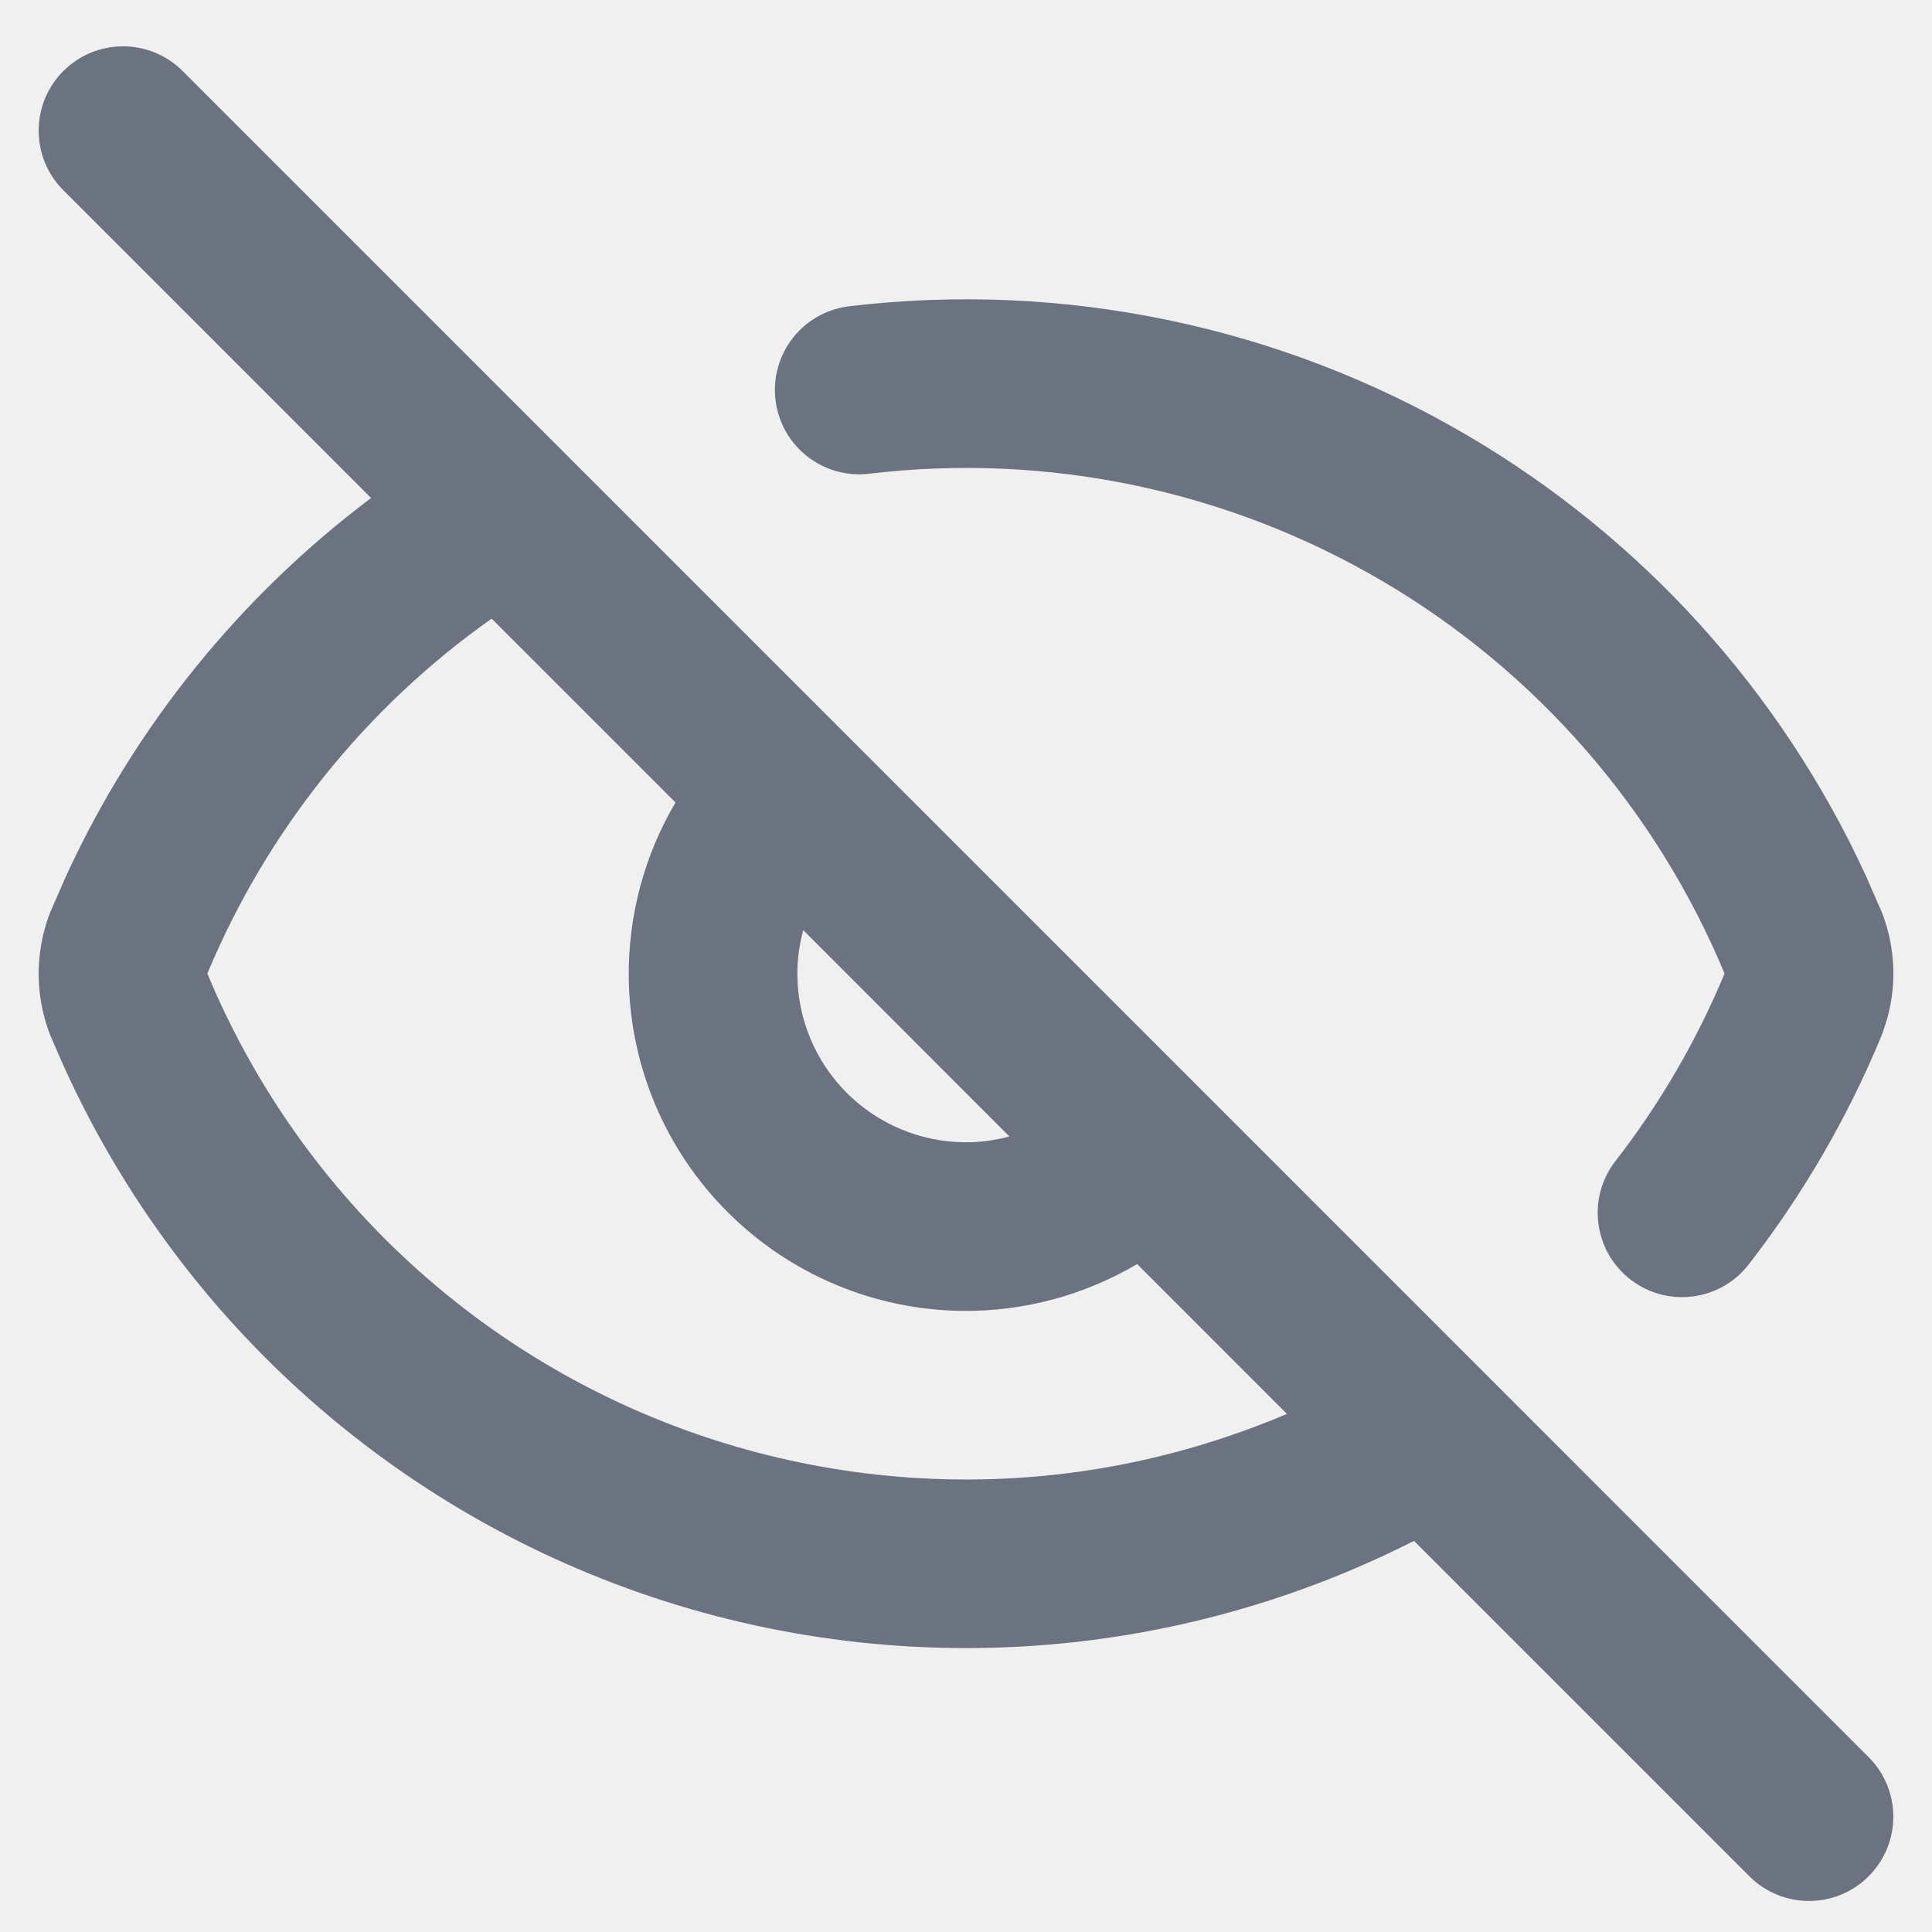
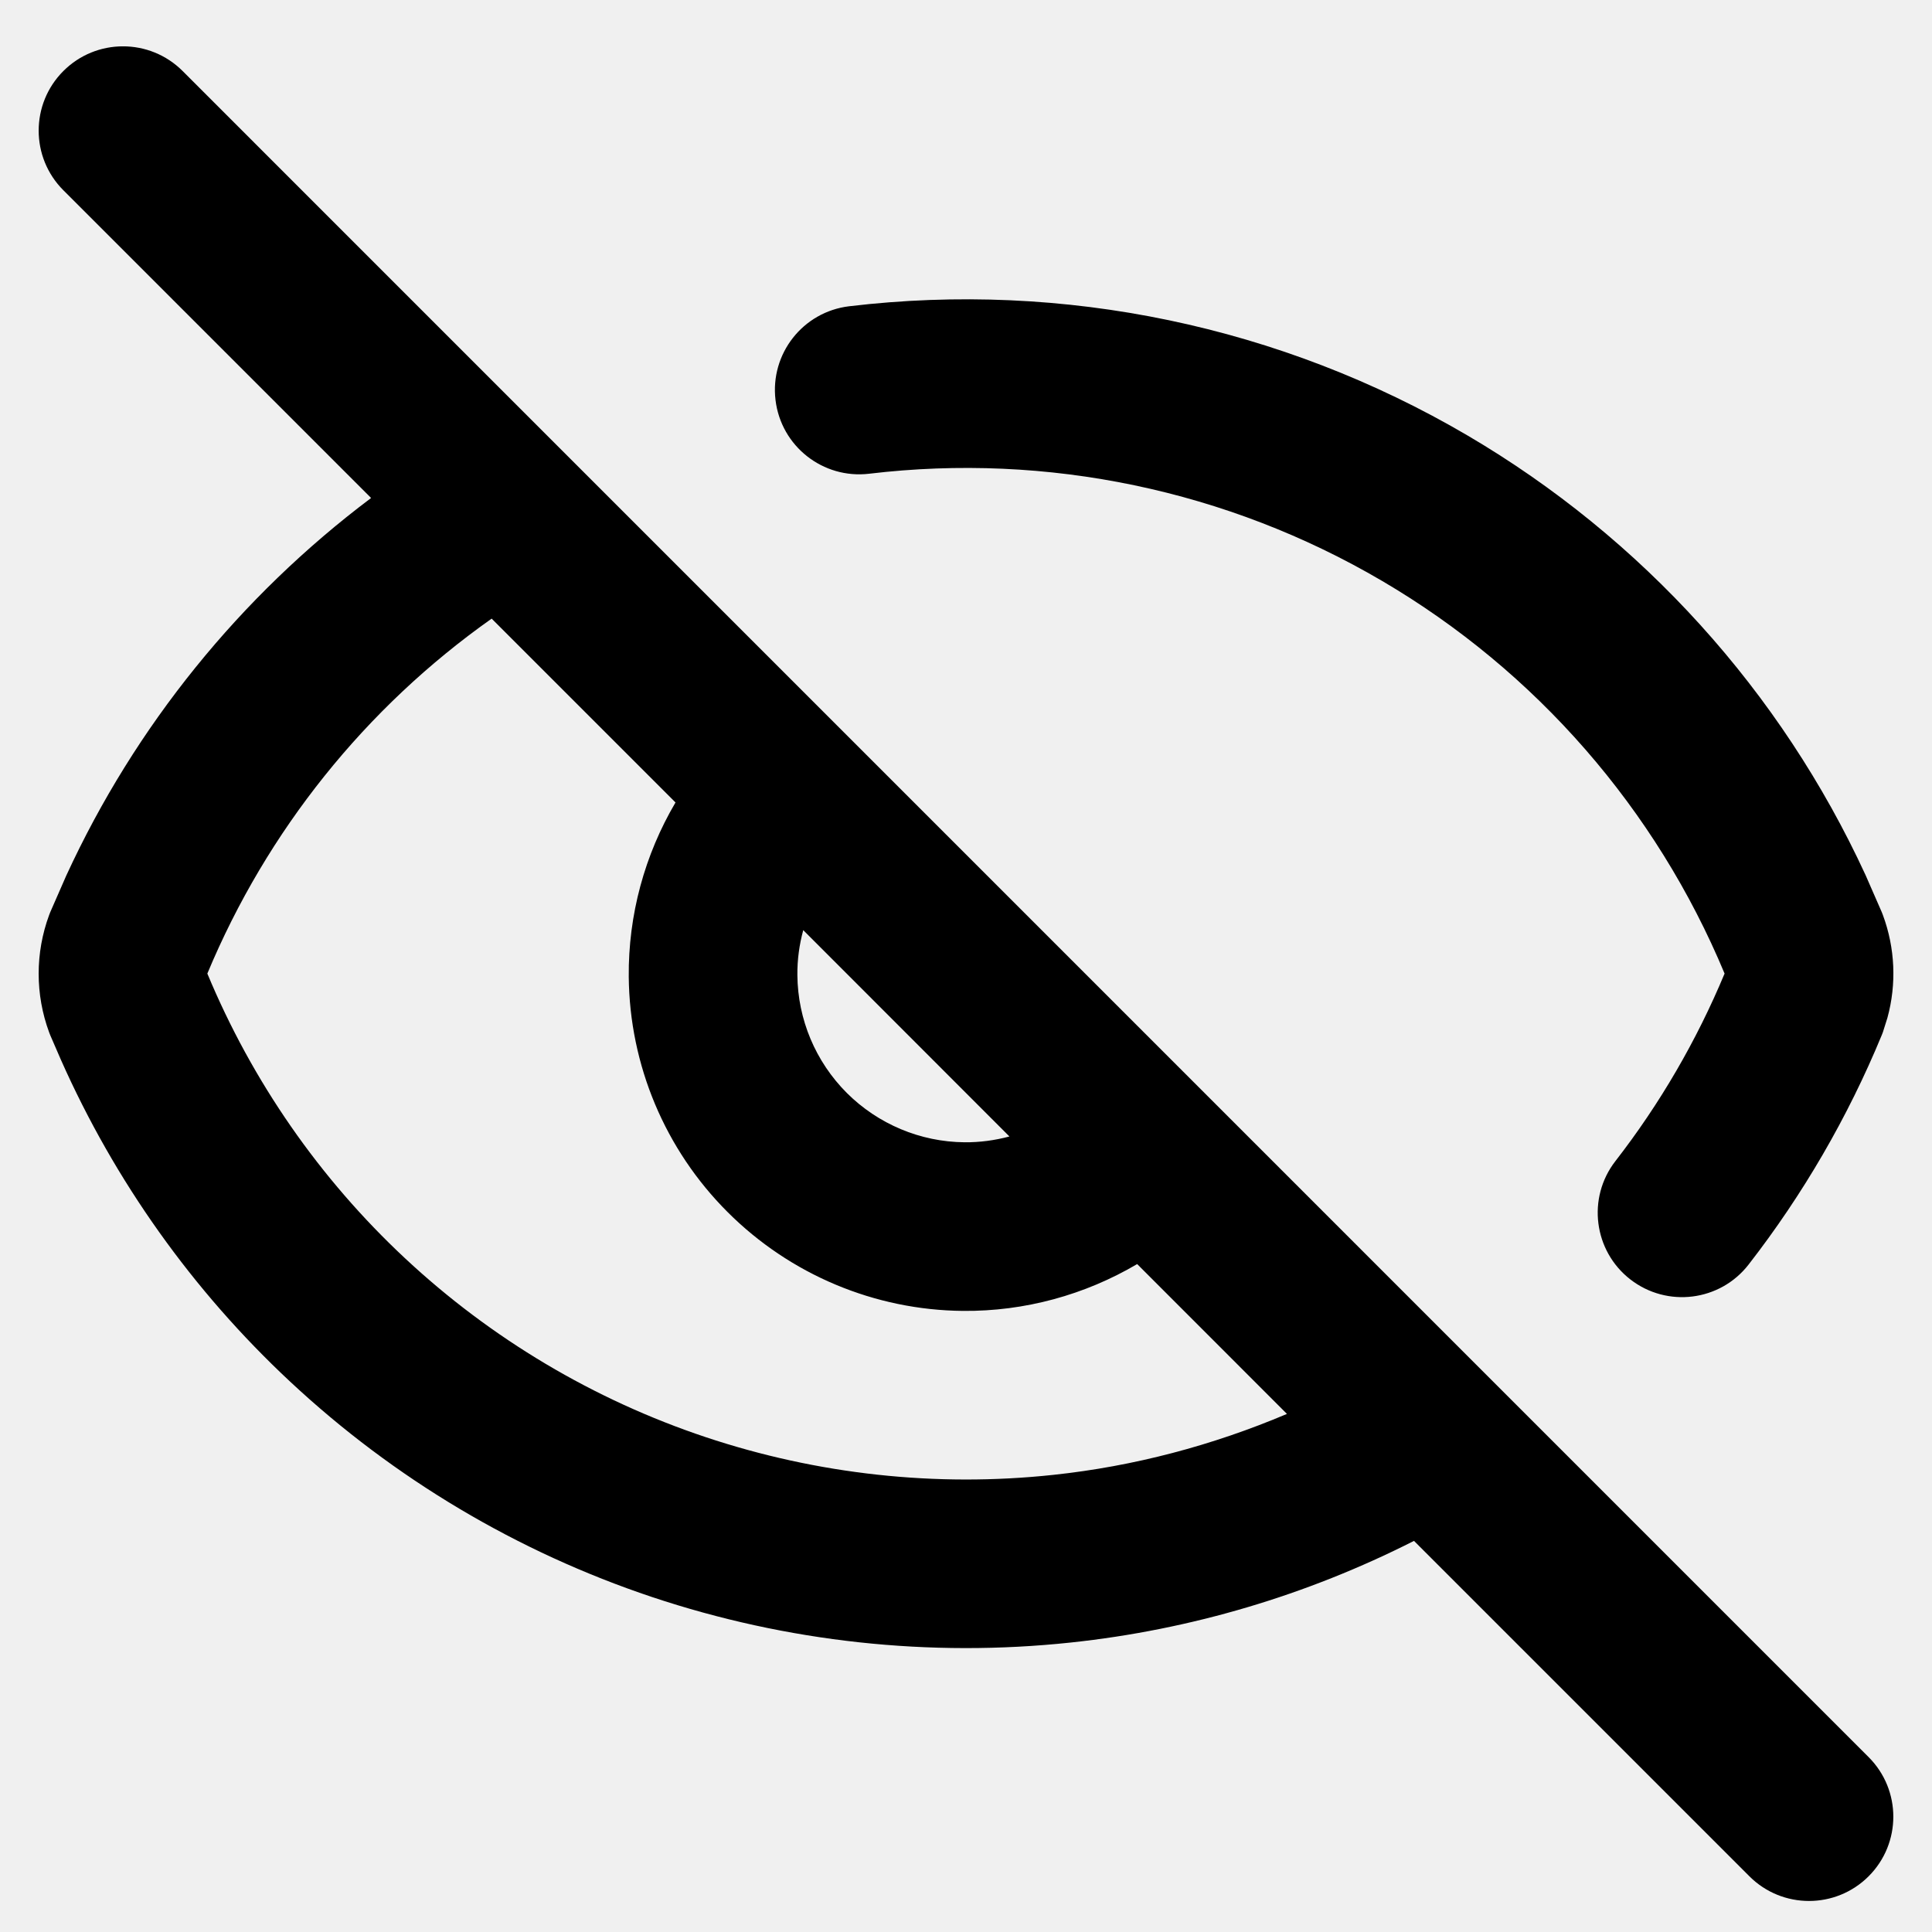
- <svg xmlns="http://www.w3.org/2000/svg" width="25" height="25" viewBox="0 0 25 25" fill="currentColor">
+ <svg xmlns="http://www.w3.org/2000/svg" viewBox="0 0 25 25" fill="currentColor">
  <g clip-path="url(#clip0_173_571)">
-     <path d="M24.18 22.737C24.606 23.163 24.606 23.853 24.18 24.279C23.754 24.705 23.063 24.705 22.637 24.279L18.297 19.939C16.911 20.642 15.408 21.089 13.858 21.254C12.031 21.449 10.182 21.248 8.439 20.666C6.695 20.083 5.097 19.132 3.754 17.878C2.494 16.702 1.485 15.284 0.787 13.711L0.65 13.395C0.645 13.383 0.641 13.371 0.636 13.359C0.455 12.869 0.455 12.33 0.636 11.84L0.65 11.804L0.858 11.329C1.749 9.394 3.107 7.718 4.802 6.444L0.82 2.462L2.363 0.919L24.18 22.737ZM6.362 8.005C4.732 9.156 3.455 10.747 2.683 12.598C3.264 13.994 4.136 15.251 5.242 16.283C6.357 17.324 7.684 18.113 9.13 18.596C10.577 19.079 12.111 19.247 13.627 19.085C14.672 18.974 15.69 18.704 16.653 18.296L14.715 16.357C14.038 16.756 13.26 16.97 12.462 16.963C11.318 16.953 10.224 16.493 9.415 15.684C8.606 14.876 8.146 13.782 8.136 12.638C8.129 11.839 8.342 11.061 8.741 10.384L6.362 8.005ZM10.988 3.963C13.766 3.632 16.576 4.219 18.988 5.634C21.25 6.962 23.046 8.949 24.14 11.323L24.35 11.803L24.364 11.839C24.523 12.267 24.543 12.733 24.423 13.171L24.364 13.358C24.359 13.37 24.355 13.382 24.35 13.394C23.912 14.456 23.332 15.455 22.627 16.363C22.258 16.839 21.573 16.925 21.097 16.556C20.621 16.187 20.534 15.501 20.903 15.025C21.48 14.282 21.954 13.466 22.316 12.598C21.429 10.469 19.875 8.685 17.884 7.517C15.883 6.342 13.552 5.855 11.247 6.13L10.988 3.963ZM10.394 12.036C10.343 12.224 10.316 12.42 10.318 12.618C10.323 13.191 10.553 13.737 10.957 14.142C11.362 14.546 11.909 14.776 12.481 14.781C12.679 14.783 12.874 14.756 13.062 14.706L10.394 12.036ZM11.247 6.13C10.649 6.201 10.106 5.774 10.035 5.175C9.964 4.577 10.39 4.035 10.988 3.963L11.247 6.13ZM0.82 0.919C1.246 0.493 1.937 0.493 2.363 0.919L0.82 2.462C0.394 2.036 0.394 1.345 0.82 0.919Z" fill="#6B7280" />
+     <path d="M24.18 22.737C24.606 23.163 24.606 23.853 24.18 24.279C23.754 24.705 23.063 24.705 22.637 24.279L18.297 19.939C16.911 20.642 15.408 21.089 13.858 21.254C12.031 21.449 10.182 21.248 8.439 20.666C6.695 20.083 5.097 19.132 3.754 17.878C2.494 16.702 1.485 15.284 0.787 13.711L0.65 13.395C0.645 13.383 0.641 13.371 0.636 13.359C0.455 12.869 0.455 12.33 0.636 11.84L0.65 11.804L0.858 11.329C1.749 9.394 3.107 7.718 4.802 6.444L0.82 2.462L2.363 0.919L24.18 22.737ZM6.362 8.005C4.732 9.156 3.455 10.747 2.683 12.598C3.264 13.994 4.136 15.251 5.242 16.283C6.357 17.324 7.684 18.113 9.13 18.596C10.577 19.079 12.111 19.247 13.627 19.085C14.672 18.974 15.69 18.704 16.653 18.296L14.715 16.357C14.038 16.756 13.26 16.97 12.462 16.963C11.318 16.953 10.224 16.493 9.415 15.684C8.606 14.876 8.146 13.782 8.136 12.638C8.129 11.839 8.342 11.061 8.741 10.384L6.362 8.005ZM10.988 3.963C13.766 3.632 16.576 4.219 18.988 5.634C21.25 6.962 23.046 8.949 24.14 11.323L24.35 11.803L24.364 11.839C24.523 12.267 24.543 12.733 24.423 13.171L24.364 13.358C24.359 13.37 24.355 13.382 24.35 13.394C23.912 14.456 23.332 15.455 22.627 16.363C22.258 16.839 21.573 16.925 21.097 16.556C20.621 16.187 20.534 15.501 20.903 15.025C21.48 14.282 21.954 13.466 22.316 12.598C21.429 10.469 19.875 8.685 17.884 7.517C15.883 6.342 13.552 5.855 11.247 6.13L10.988 3.963ZM10.394 12.036C10.343 12.224 10.316 12.42 10.318 12.618C10.323 13.191 10.553 13.737 10.957 14.142C11.362 14.546 11.909 14.776 12.481 14.781C12.679 14.783 12.874 14.756 13.062 14.706L10.394 12.036ZM11.247 6.13C10.649 6.201 10.106 5.774 10.035 5.175C9.964 4.577 10.39 4.035 10.988 3.963L11.247 6.13ZM0.82 0.919C1.246 0.493 1.937 0.493 2.363 0.919L0.82 2.462C0.394 2.036 0.394 1.345 0.82 0.919Z" fill="currentColor" />
  </g>
  <defs>
    <clipPath id="clip0_173_571">
      <rect width="24" height="23.999" fill="white" transform="translate(0.5 0.599976)" />
    </clipPath>
  </defs>
</svg>
